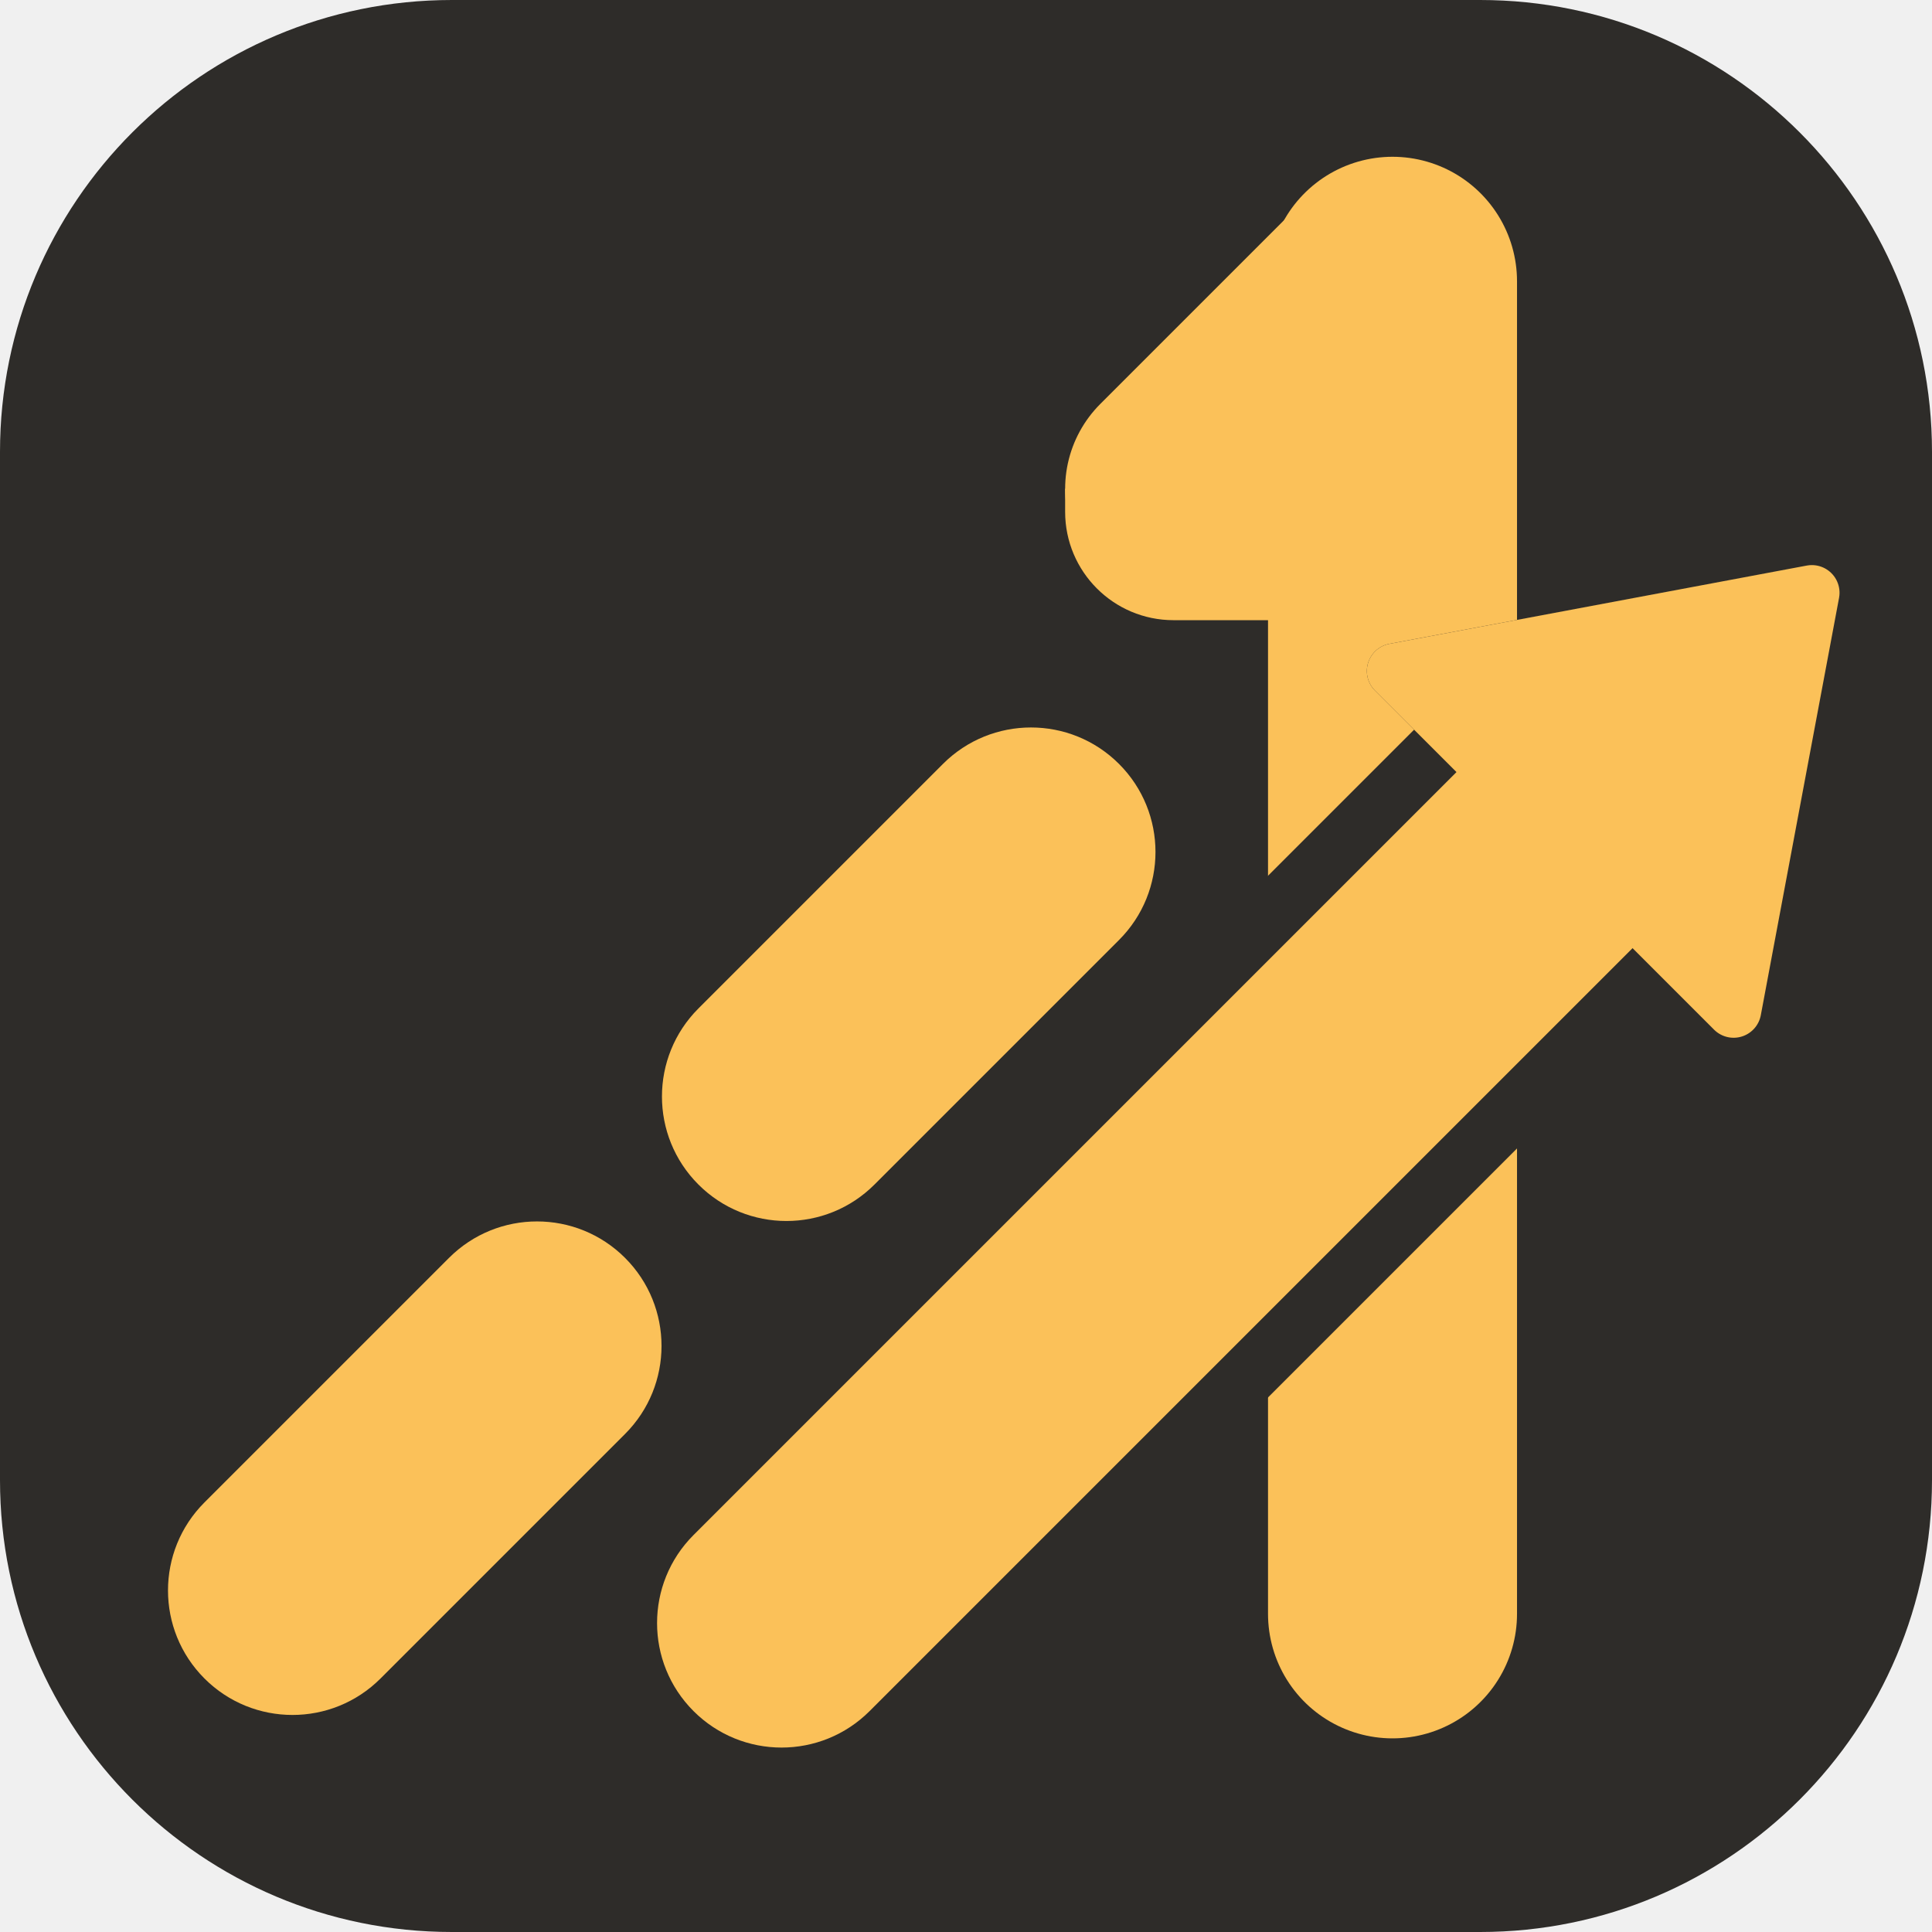
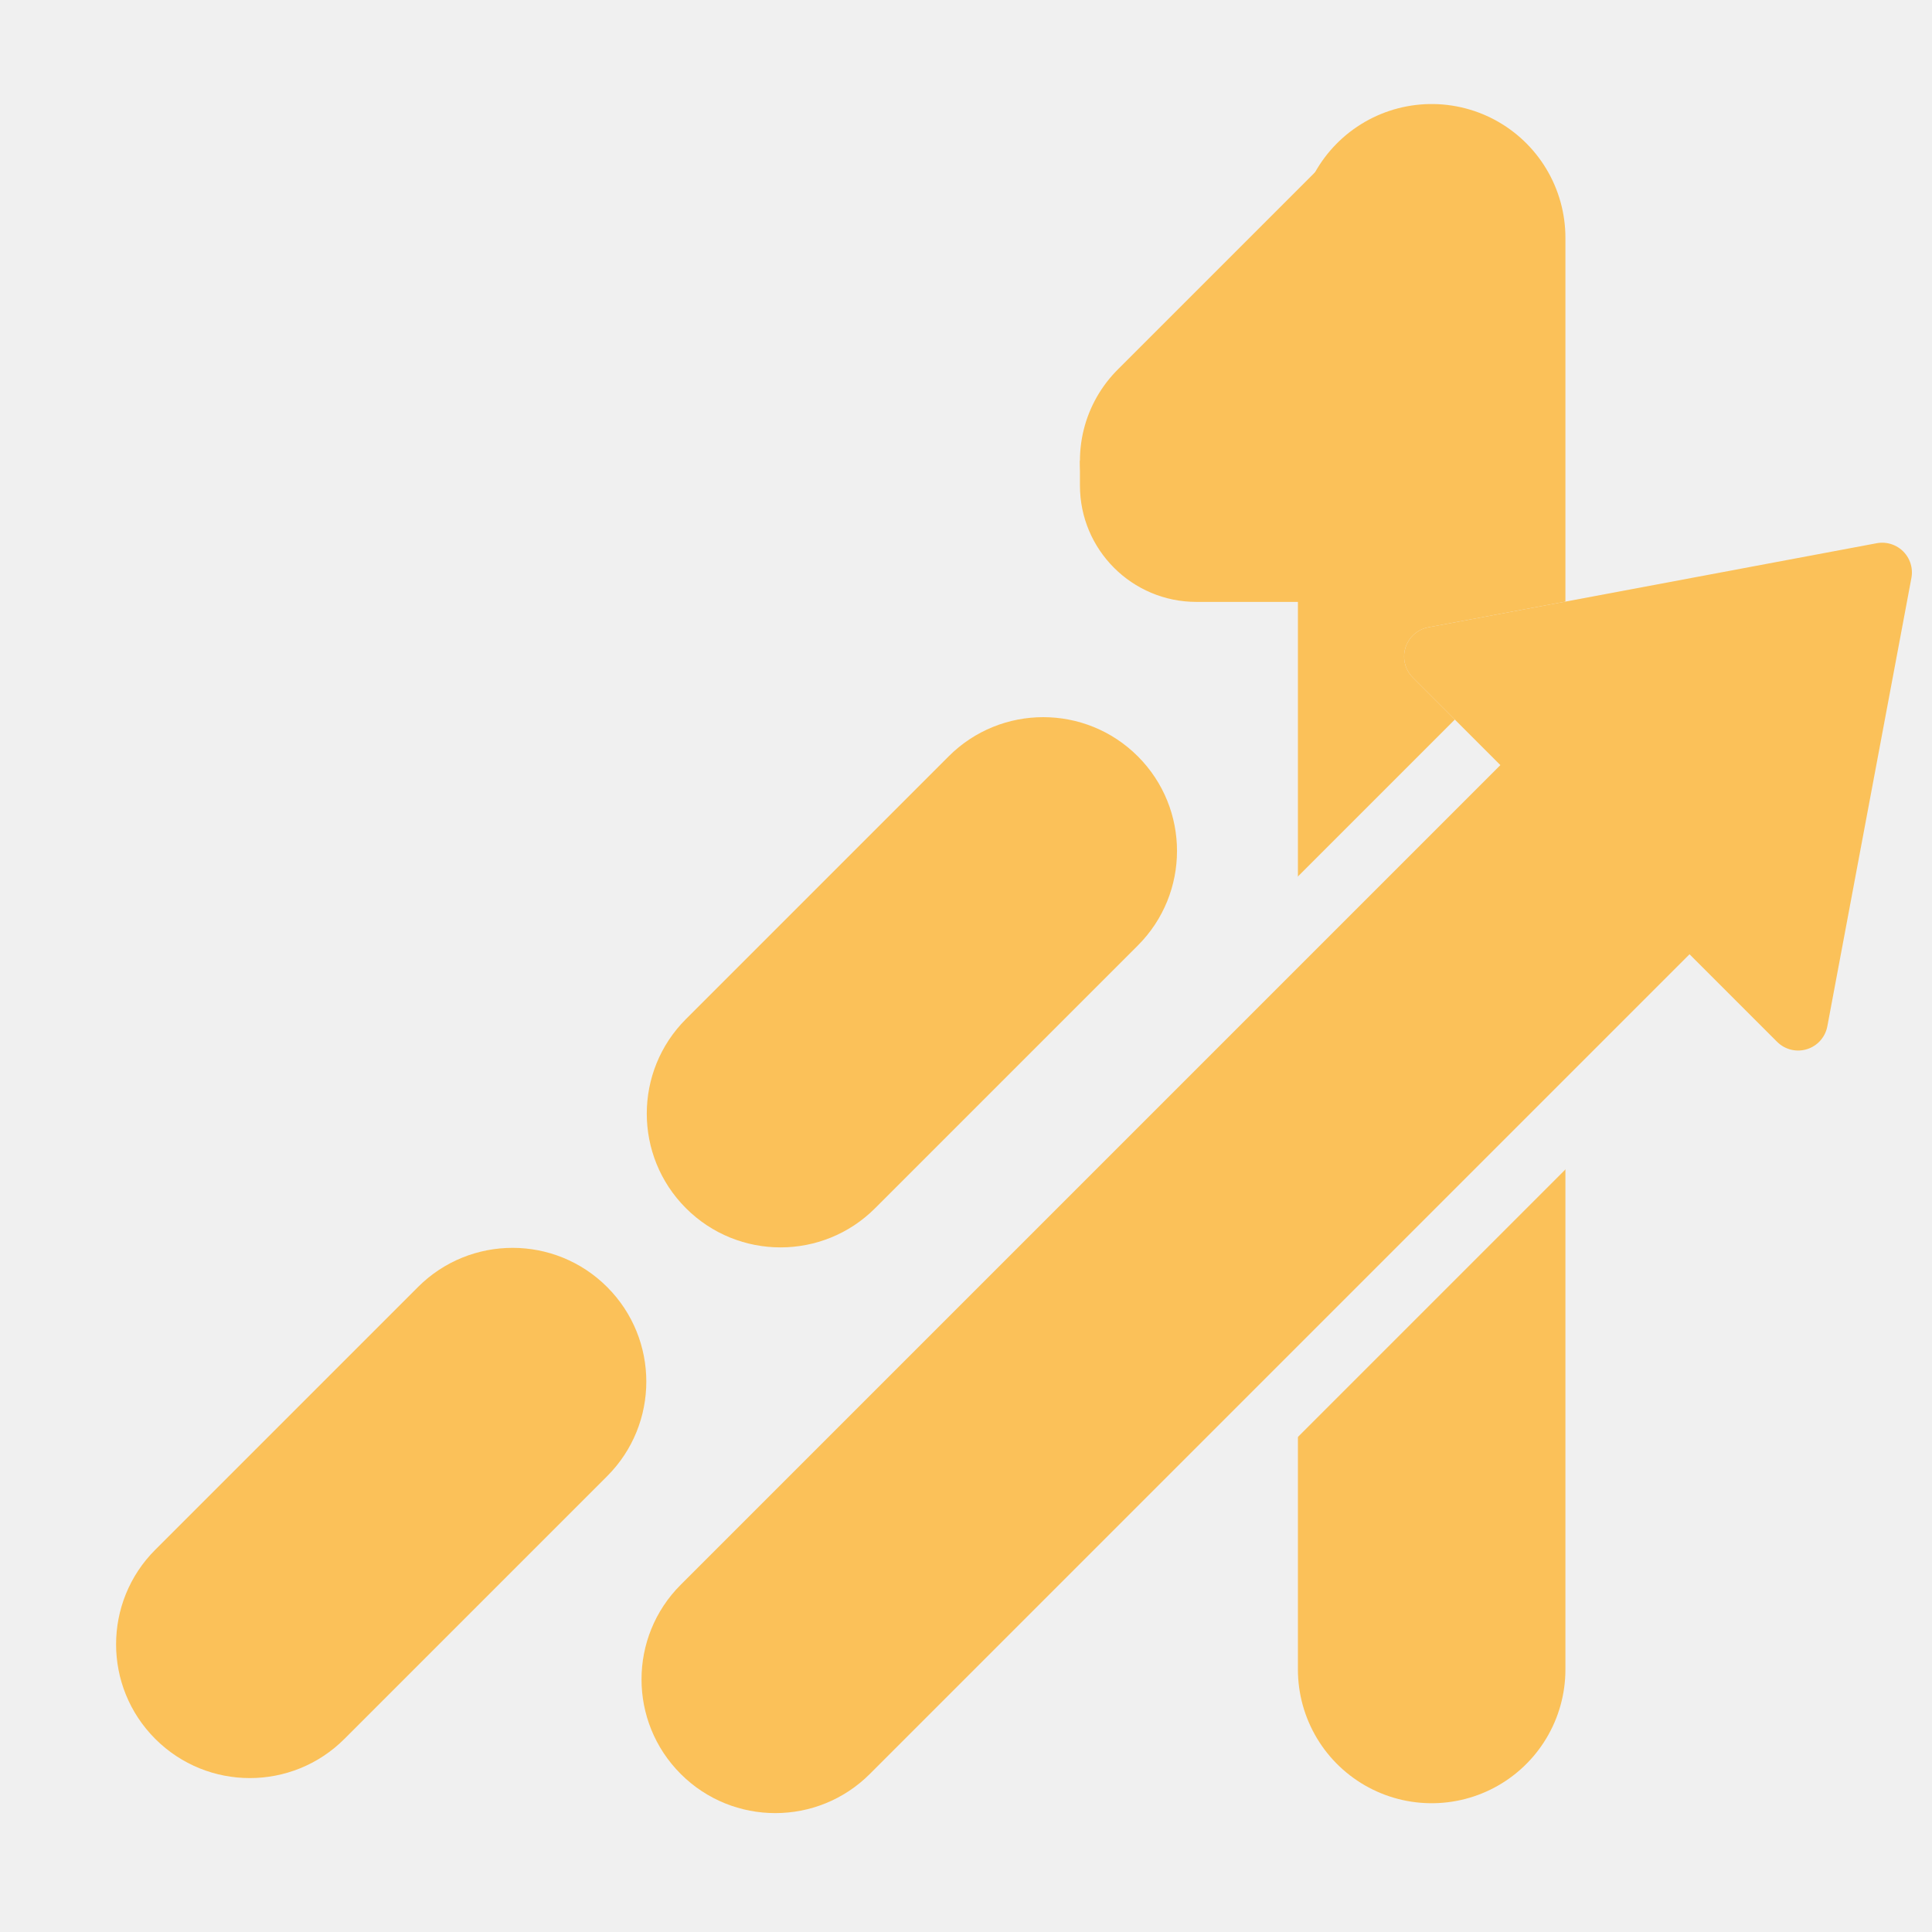
- <svg xmlns="http://www.w3.org/2000/svg" viewBox="96 96 838 838">
+ <svg xmlns="http://www.w3.org/2000/svg" viewBox="122 122 780 780">
  <defs>
    <linearGradient id="bg" gradientUnits="userSpaceOnUse" x1="0" y1="0" x2="0" y2="1024">
      <stop offset="0" stop-color="#46443F" />
      <stop offset="0.35" stop-color="#33312E" />
      <stop offset="1" stop-color="#211F1D" />
    </linearGradient>
    <linearGradient id="rim" gradientUnits="userSpaceOnUse" x1="0" y1="0" x2="0" y2="1024">
      <stop offset="0" stop-color="#FFF6E5" stop-opacity="0.26" />
      <stop offset="0.5" stop-color="#FFF6E5" stop-opacity="0.07" />
      <stop offset="1" stop-color="#FFF6E5" stop-opacity="0.03" />
    </linearGradient>
    <radialGradient id="fade" gradientUnits="userSpaceOnUse" cx="512" cy="512" r="500">
      <stop offset="0.55" stop-color="#fff" />
      <stop offset="1" stop-color="#fff" stop-opacity="0" />
    </radialGradient>
    <mask id="gm">
      <rect width="1024" height="1024" fill="url(#fade)" />
    </mask>
    <linearGradient id="pill" gradientUnits="userSpaceOnUse" x1="840" y1="360" x2="230" y2="840">
      <stop offset="0" stop-color="#FFDF94" />
      <stop offset="0.45" stop-color="#FBC159" />
      <stop offset="1" stop-color="#E9A136" />
    </linearGradient>
    <linearGradient id="stem" gradientUnits="userSpaceOnUse" x1="0" y1="164" x2="0" y2="850">
      <stop offset="0" stop-color="#FFD98A" />
      <stop offset="0.38" stop-color="#EDB250" />
      <stop offset="1" stop-color="#BD8330" />
    </linearGradient>
    <radialGradient id="glow" gradientUnits="userSpaceOnUse" cx="838" cy="199" r="92">
      <stop offset="0" stop-color="#FBC159" stop-opacity="0.6" />
      <stop offset="1" stop-color="#FBC159" stop-opacity="0" />
    </radialGradient>
    <radialGradient id="dot" gradientUnits="userSpaceOnUse" cx="830" cy="188" r="50">
      <stop offset="0" stop-color="#FFE09A" />
      <stop offset="1" stop-color="#F2AE40" />
    </radialGradient>
    <filter id="soft" filterUnits="userSpaceOnUse" x="0" y="0" width="1024" height="1024">
      <feGaussianBlur stdDeviation="9" />
    </filter>
    <mask id="onStem" maskUnits="userSpaceOnUse" x="0" y="0" width="1024" height="1024">
      <path d="M700 218V796.01" stroke="#fff" stroke-width="108" stroke-linecap="round" fill="none" />
    </mask>
    <clipPath id="c">
      <rect width="1024" height="1024" rx="232" />
    </clipPath>
    <linearGradient id="pl" gradientUnits="userSpaceOnUse" x1="600" y1="0" x2="-54" y2="0">
      <stop offset="0" stop-color="#FFDF94" />
      <stop offset="0.45" stop-color="#FBC159" />
      <stop offset="1" stop-color="#E9A136" />
    </linearGradient>
    <linearGradient id="stem2" gradientUnits="userSpaceOnUse" x1="800" y1="180" x2="600" y2="860">
      <stop offset="0" stop-color="#FFDC8E" />
      <stop offset="0.45" stop-color="#F0B654" />
      <stop offset="1" stop-color="#CC9238" />
    </linearGradient>
    <linearGradient id="trail" gradientUnits="userSpaceOnUse" x1="-260" y1="0" x2="330" y2="0">
      <stop offset="0" stop-color="#E9A136" stop-opacity="0" />
      <stop offset="1" stop-color="#FBC159" />
    </linearGradient>
    <mask id="cut3" maskUnits="userSpaceOnUse" x="0" y="0" width="1024" height="1024">
      <rect width="1024" height="1024" fill="#fff" />
      <g transform="translate(435,800) rotate(-45)" fill="#000" stroke="#000" stroke-width="52" stroke-linejoin="round">
        <path d="M0 -54H500V54H0A54 54 0 0 1 0 -54Z" />
        <path d="M480 -104L632 0L480 104Z" stroke-width="24" stroke-linejoin="round" />
      </g>
    </mask>
  </defs>
-   <rect x="96" y="96" width="838" height="838" rx="196" fill="#2E2C29" />
  <g mask="url(#cut3)">
    <g fill="#FBC159" stroke="#FBC159" stroke-linecap="round">
      <path d="M700 218V796.01" stroke-width="108" fill="none" />
      <path d="M696 222L610 308" stroke-width="104" fill="none" />
      <path d="M558 308H700V365H605A47 47 0 0 1 558 318Z" stroke="none" />
    </g>
  </g>
  <g transform="translate(435,800) rotate(-45)" fill="#FBC159" stroke="#FBC159" stroke-width="0">
    <rect x="-194" y="-214.0" width="258" height="108" rx="54.0" fill-opacity="1" />
    <rect x="109" y="-214.0" width="258" height="108" rx="54.0" fill-opacity="1" />
    <path d="M0 -54H500V54H0A54 54 0 0 1 0 -54Z" />
    <path d="M480 -104L632 0L480 104Z" stroke-width="24" stroke-linejoin="round" />
  </g>
</svg>
